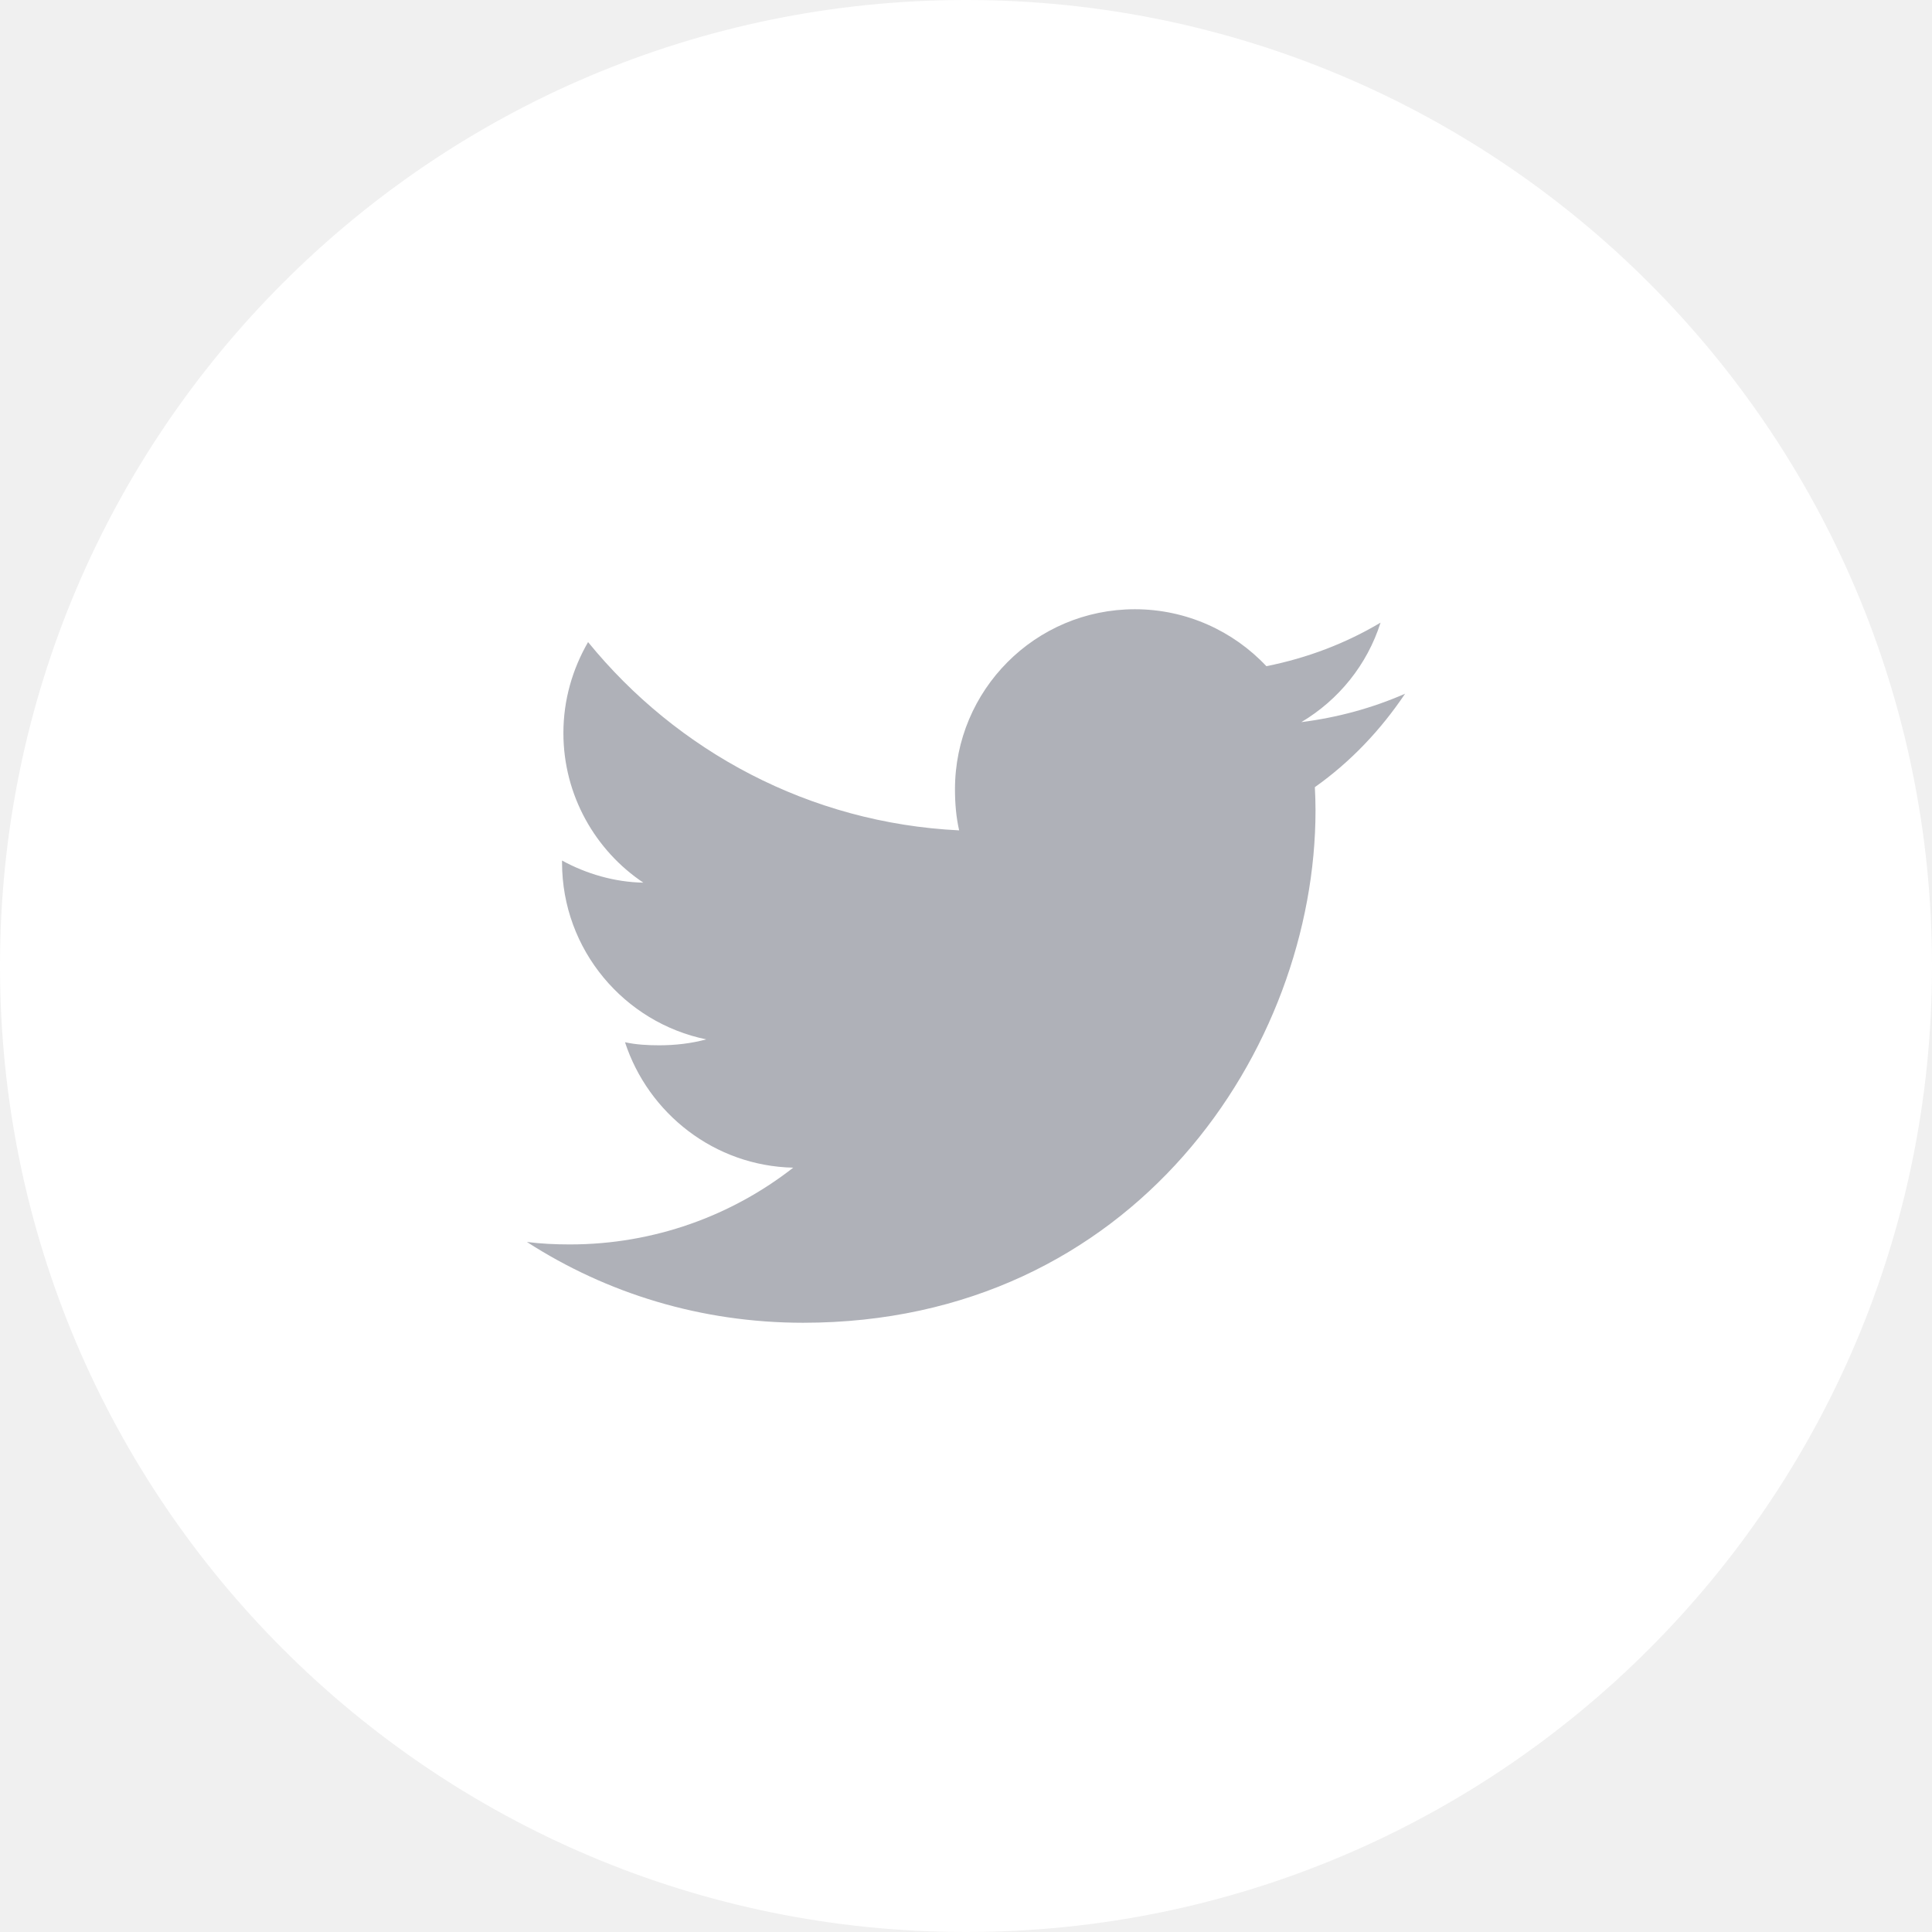
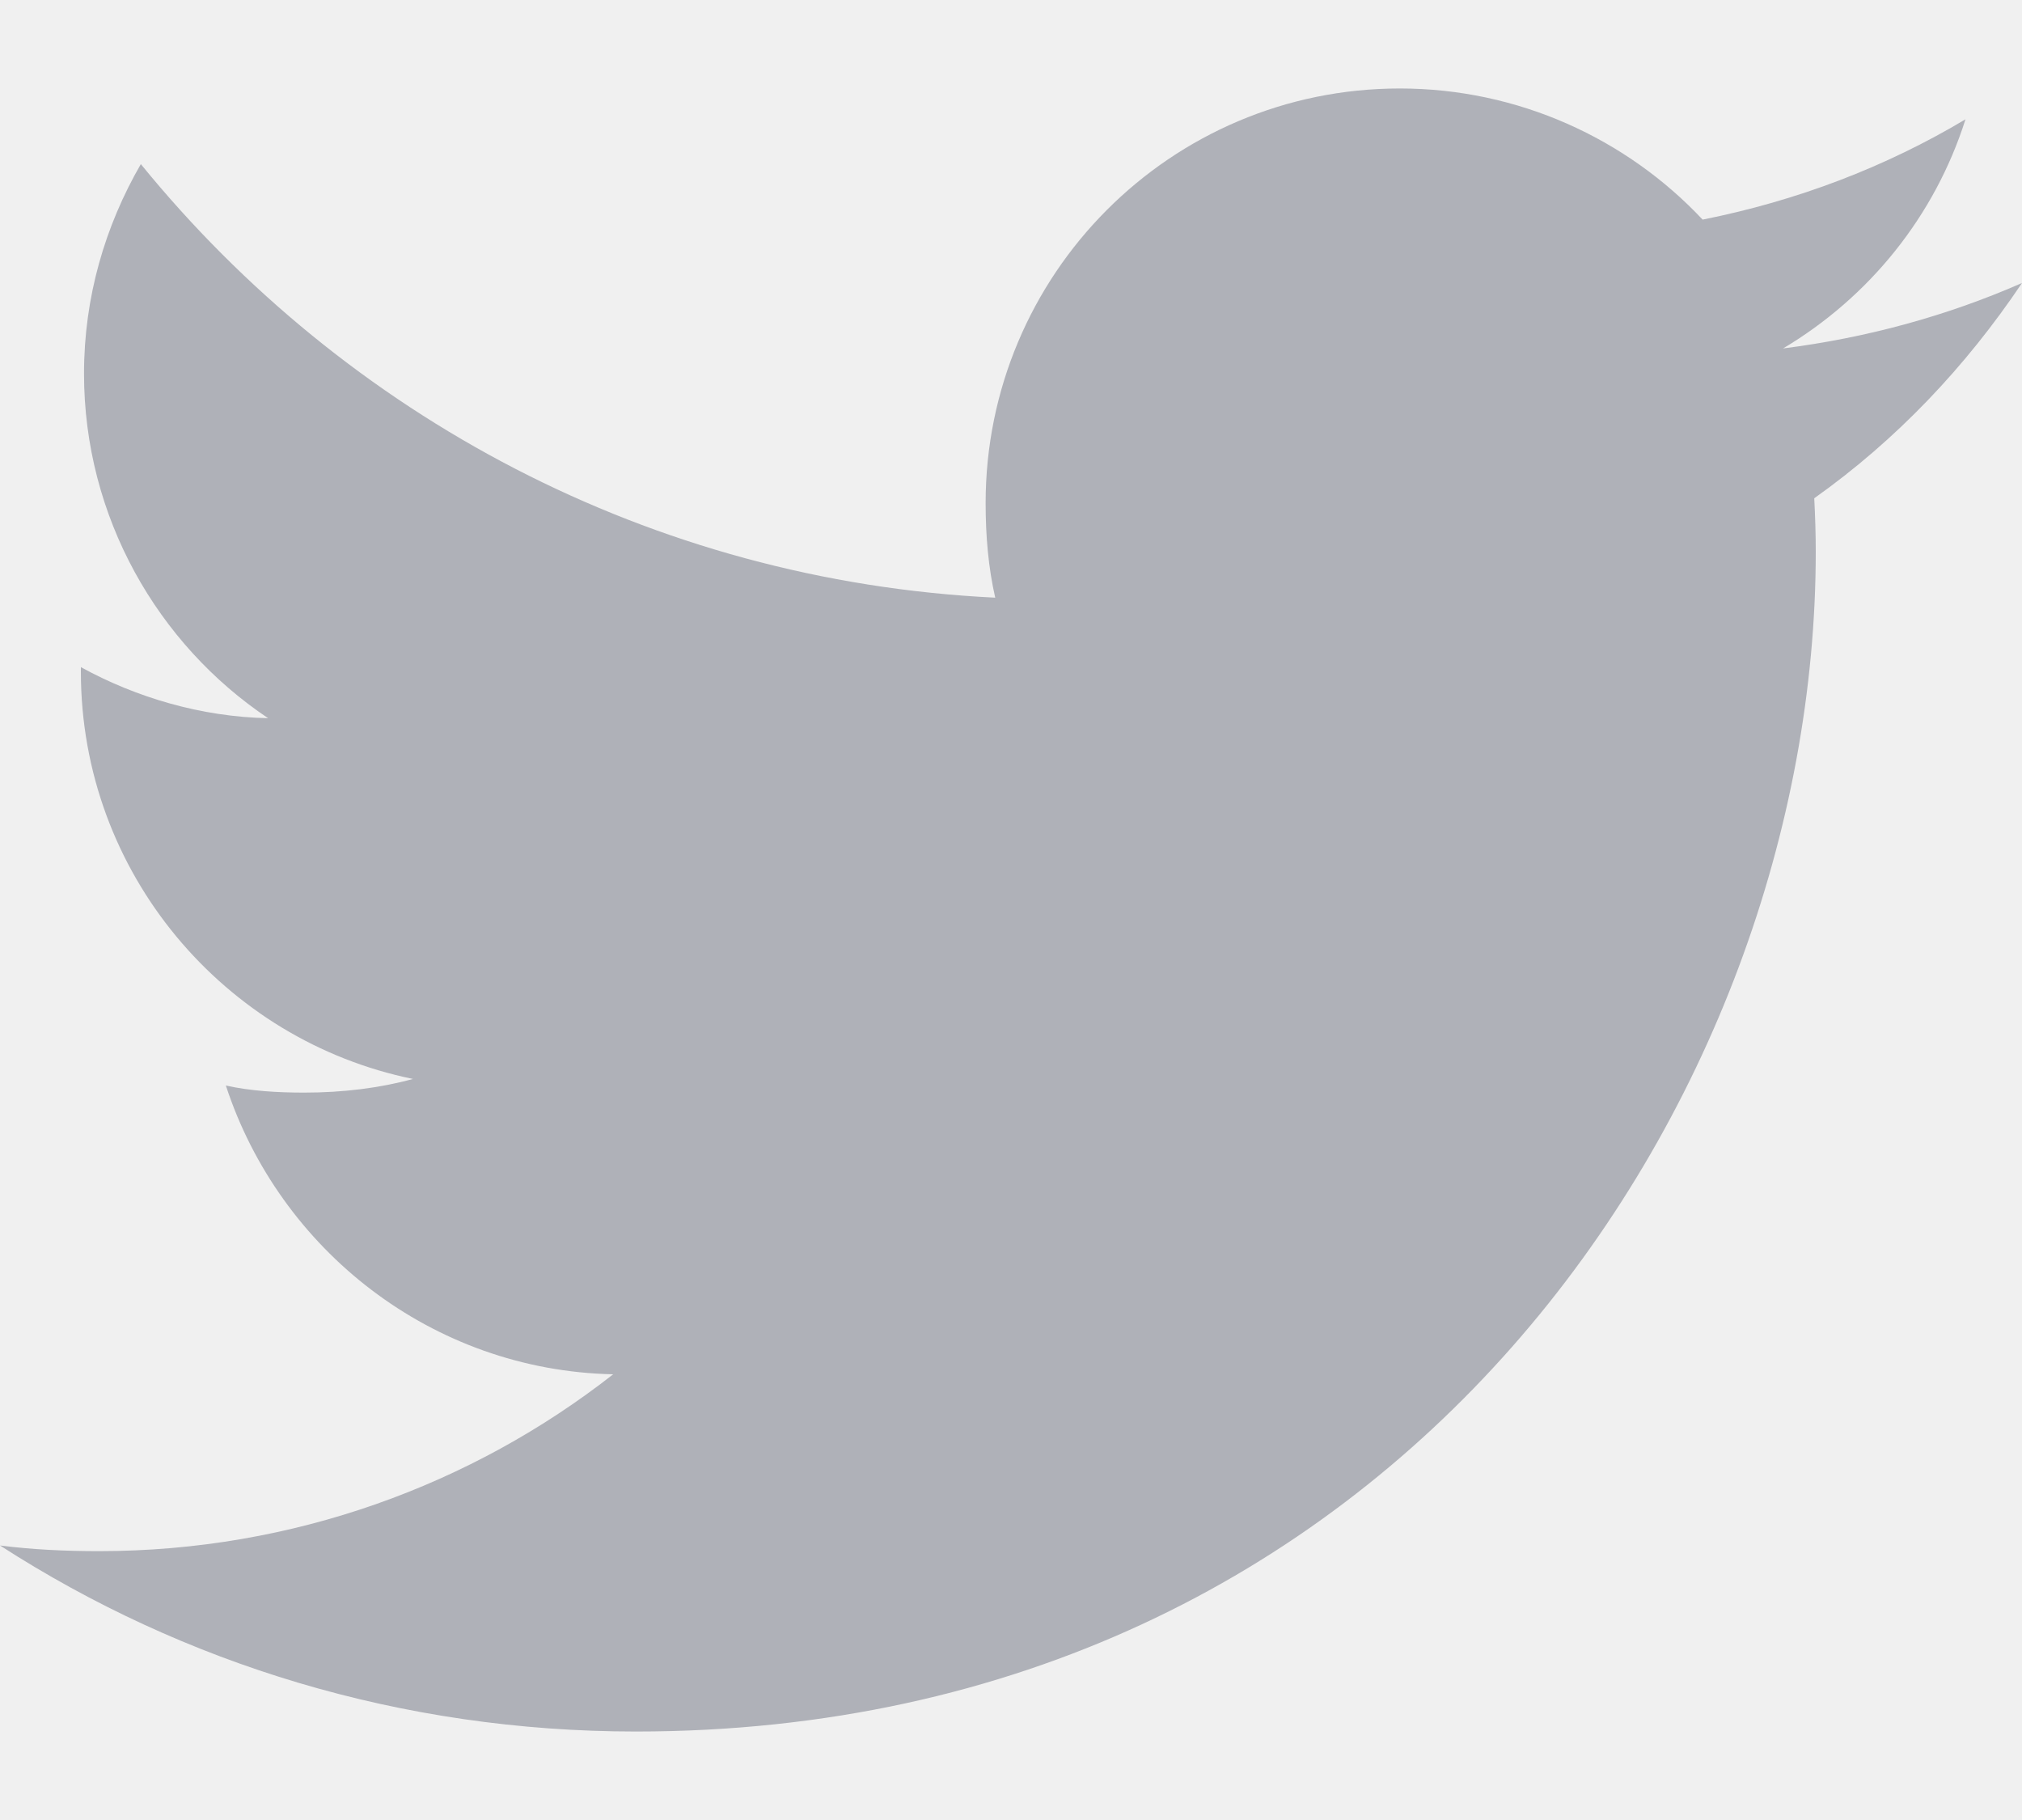
- <svg xmlns="http://www.w3.org/2000/svg" width="44" height="44" viewBox="0 0 44 44" fill="none">
-   <path d="M44 22C44 28.075 41.538 33.575 37.556 37.556C33.575 41.538 28.075 44 22 44C15.925 44 10.425 41.538 6.444 37.556C2.462 33.575 0 28.075 0 22C0 15.925 2.462 10.425 6.444 6.444C10.425 2.462 15.925 0 22 0C28.075 0 33.575 2.462 37.556 6.444C41.538 10.425 44 15.925 44 22Z" fill="white" />
-   <g clip-path="url(#clip0)">
-     <path d="M32 15.799C31.256 16.125 30.464 16.341 29.637 16.446C30.488 15.939 31.136 15.141 31.441 14.18C30.649 14.652 29.774 14.986 28.841 15.172C28.089 14.371 27.016 13.875 25.846 13.875C23.576 13.875 21.749 15.717 21.749 17.976C21.749 18.301 21.776 18.614 21.844 18.911C18.435 18.745 15.419 17.111 13.393 14.623C13.039 15.236 12.831 15.939 12.831 16.695C12.831 18.115 13.562 19.374 14.652 20.102C13.994 20.09 13.348 19.899 12.8 19.598C12.8 19.61 12.8 19.626 12.8 19.642C12.8 21.635 14.221 23.29 16.085 23.671C15.751 23.762 15.387 23.806 15.01 23.806C14.748 23.806 14.482 23.791 14.234 23.736C14.765 25.36 16.273 26.554 18.065 26.593C16.67 27.684 14.899 28.341 12.981 28.341C12.645 28.341 12.322 28.326 12 28.285C13.816 29.456 15.969 30.125 18.29 30.125C25.835 30.125 29.96 23.875 29.96 18.457C29.96 18.276 29.954 18.101 29.945 17.927C30.759 17.35 31.442 16.629 32 15.799Z" fill="#AFB1B8" />
-   </g>
-   <defs>
-     <clipPath id="clip0">
-       <rect x="12" y="12" width="20" height="20" fill="white" />
-     </clipPath>
-   </defs>
+ <svg xmlns="http://www.w3.org/2000/svg" width="20" height="18" viewBox="0 0 20 18" fill="none">
+   <path d="M20 2.799C19.256 3.125 18.464 3.341 17.637 3.446C18.488 2.939 19.136 2.141 19.441 1.18C18.649 1.653 17.774 1.986 16.841 2.172C16.089 1.371 15.016 0.875 13.846 0.875C11.576 0.875 9.749 2.717 9.749 4.976C9.749 5.301 9.776 5.614 9.844 5.911C6.435 5.745 3.419 4.111 1.393 1.623C1.039 2.236 0.831 2.939 0.831 3.695C0.831 5.115 1.562 6.374 2.652 7.103C1.994 7.09 1.347 6.899 0.8 6.598C0.8 6.61 0.8 6.626 0.8 6.643C0.8 8.635 2.221 10.29 4.085 10.671C3.751 10.762 3.388 10.806 3.01 10.806C2.748 10.806 2.482 10.791 2.234 10.736C2.765 12.36 4.272 13.554 6.065 13.592C4.67 14.684 2.899 15.341 0.981 15.341C0.645 15.341 0.323 15.326 0 15.285C1.816 16.456 3.969 17.125 6.29 17.125C13.835 17.125 17.96 10.875 17.96 5.457C17.96 5.276 17.954 5.101 17.945 4.928C18.759 4.35 19.442 3.629 20 2.799Z" fill="#AFB1B8" />
</svg>
